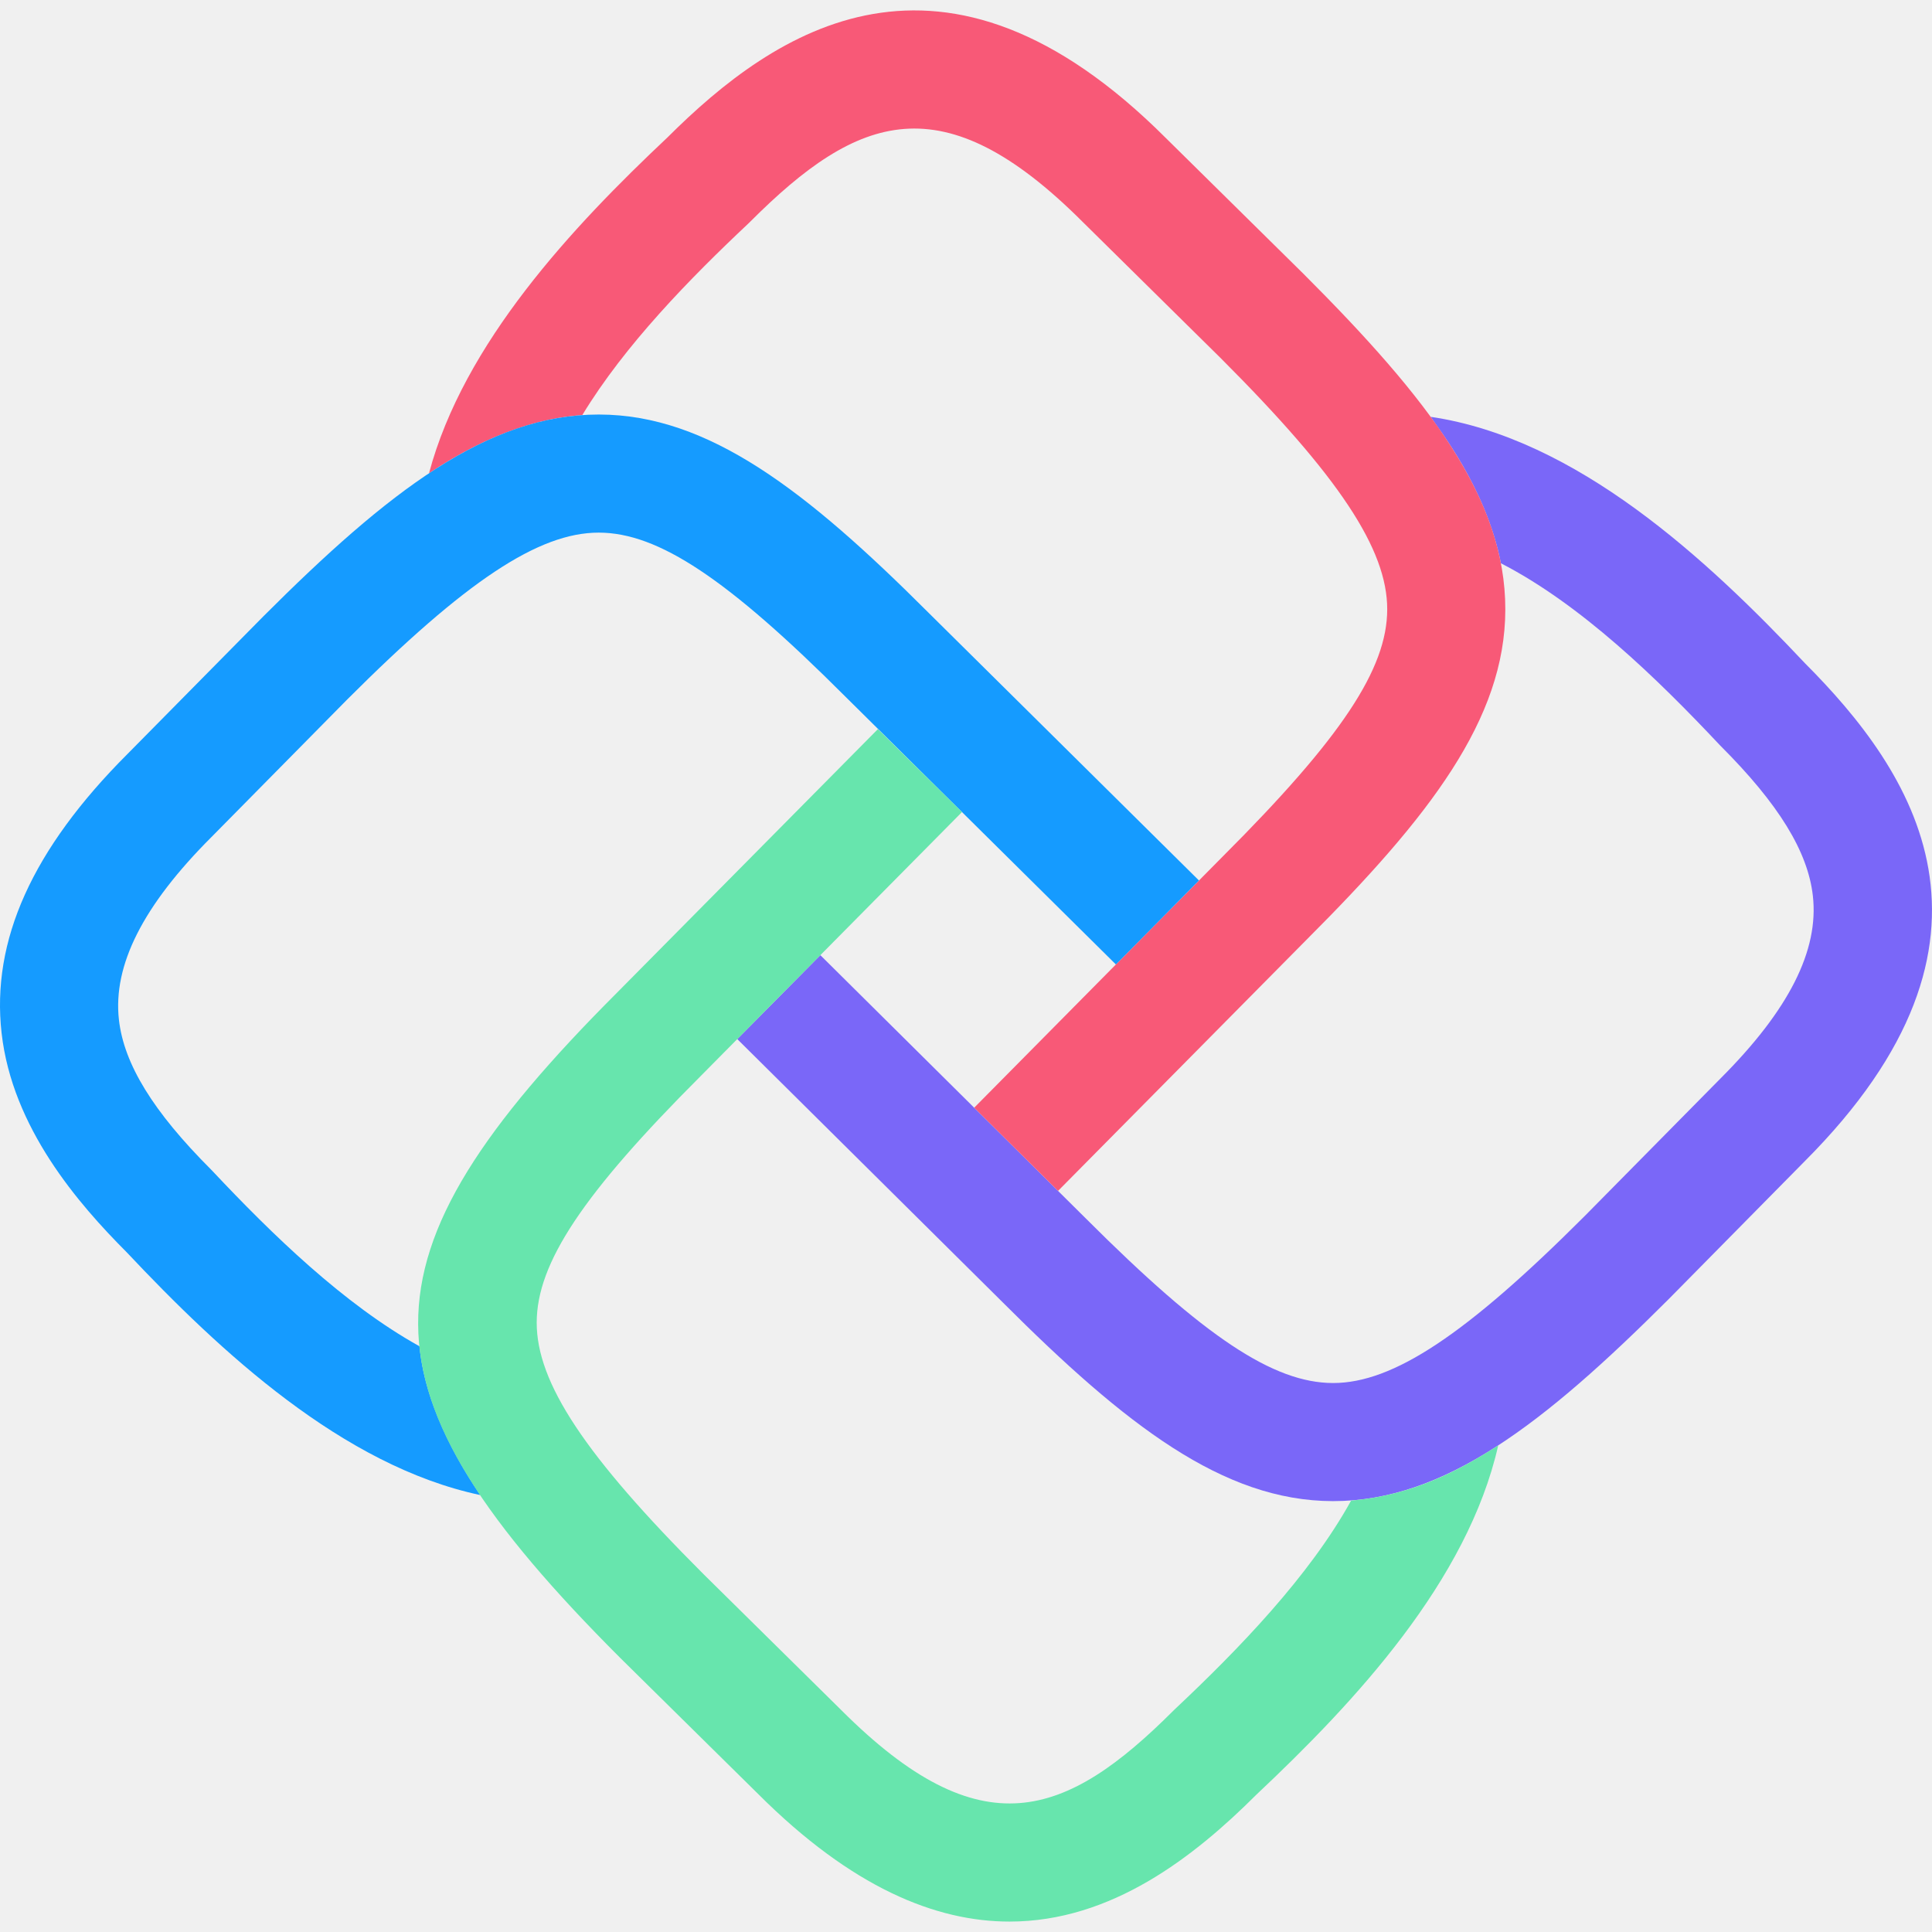
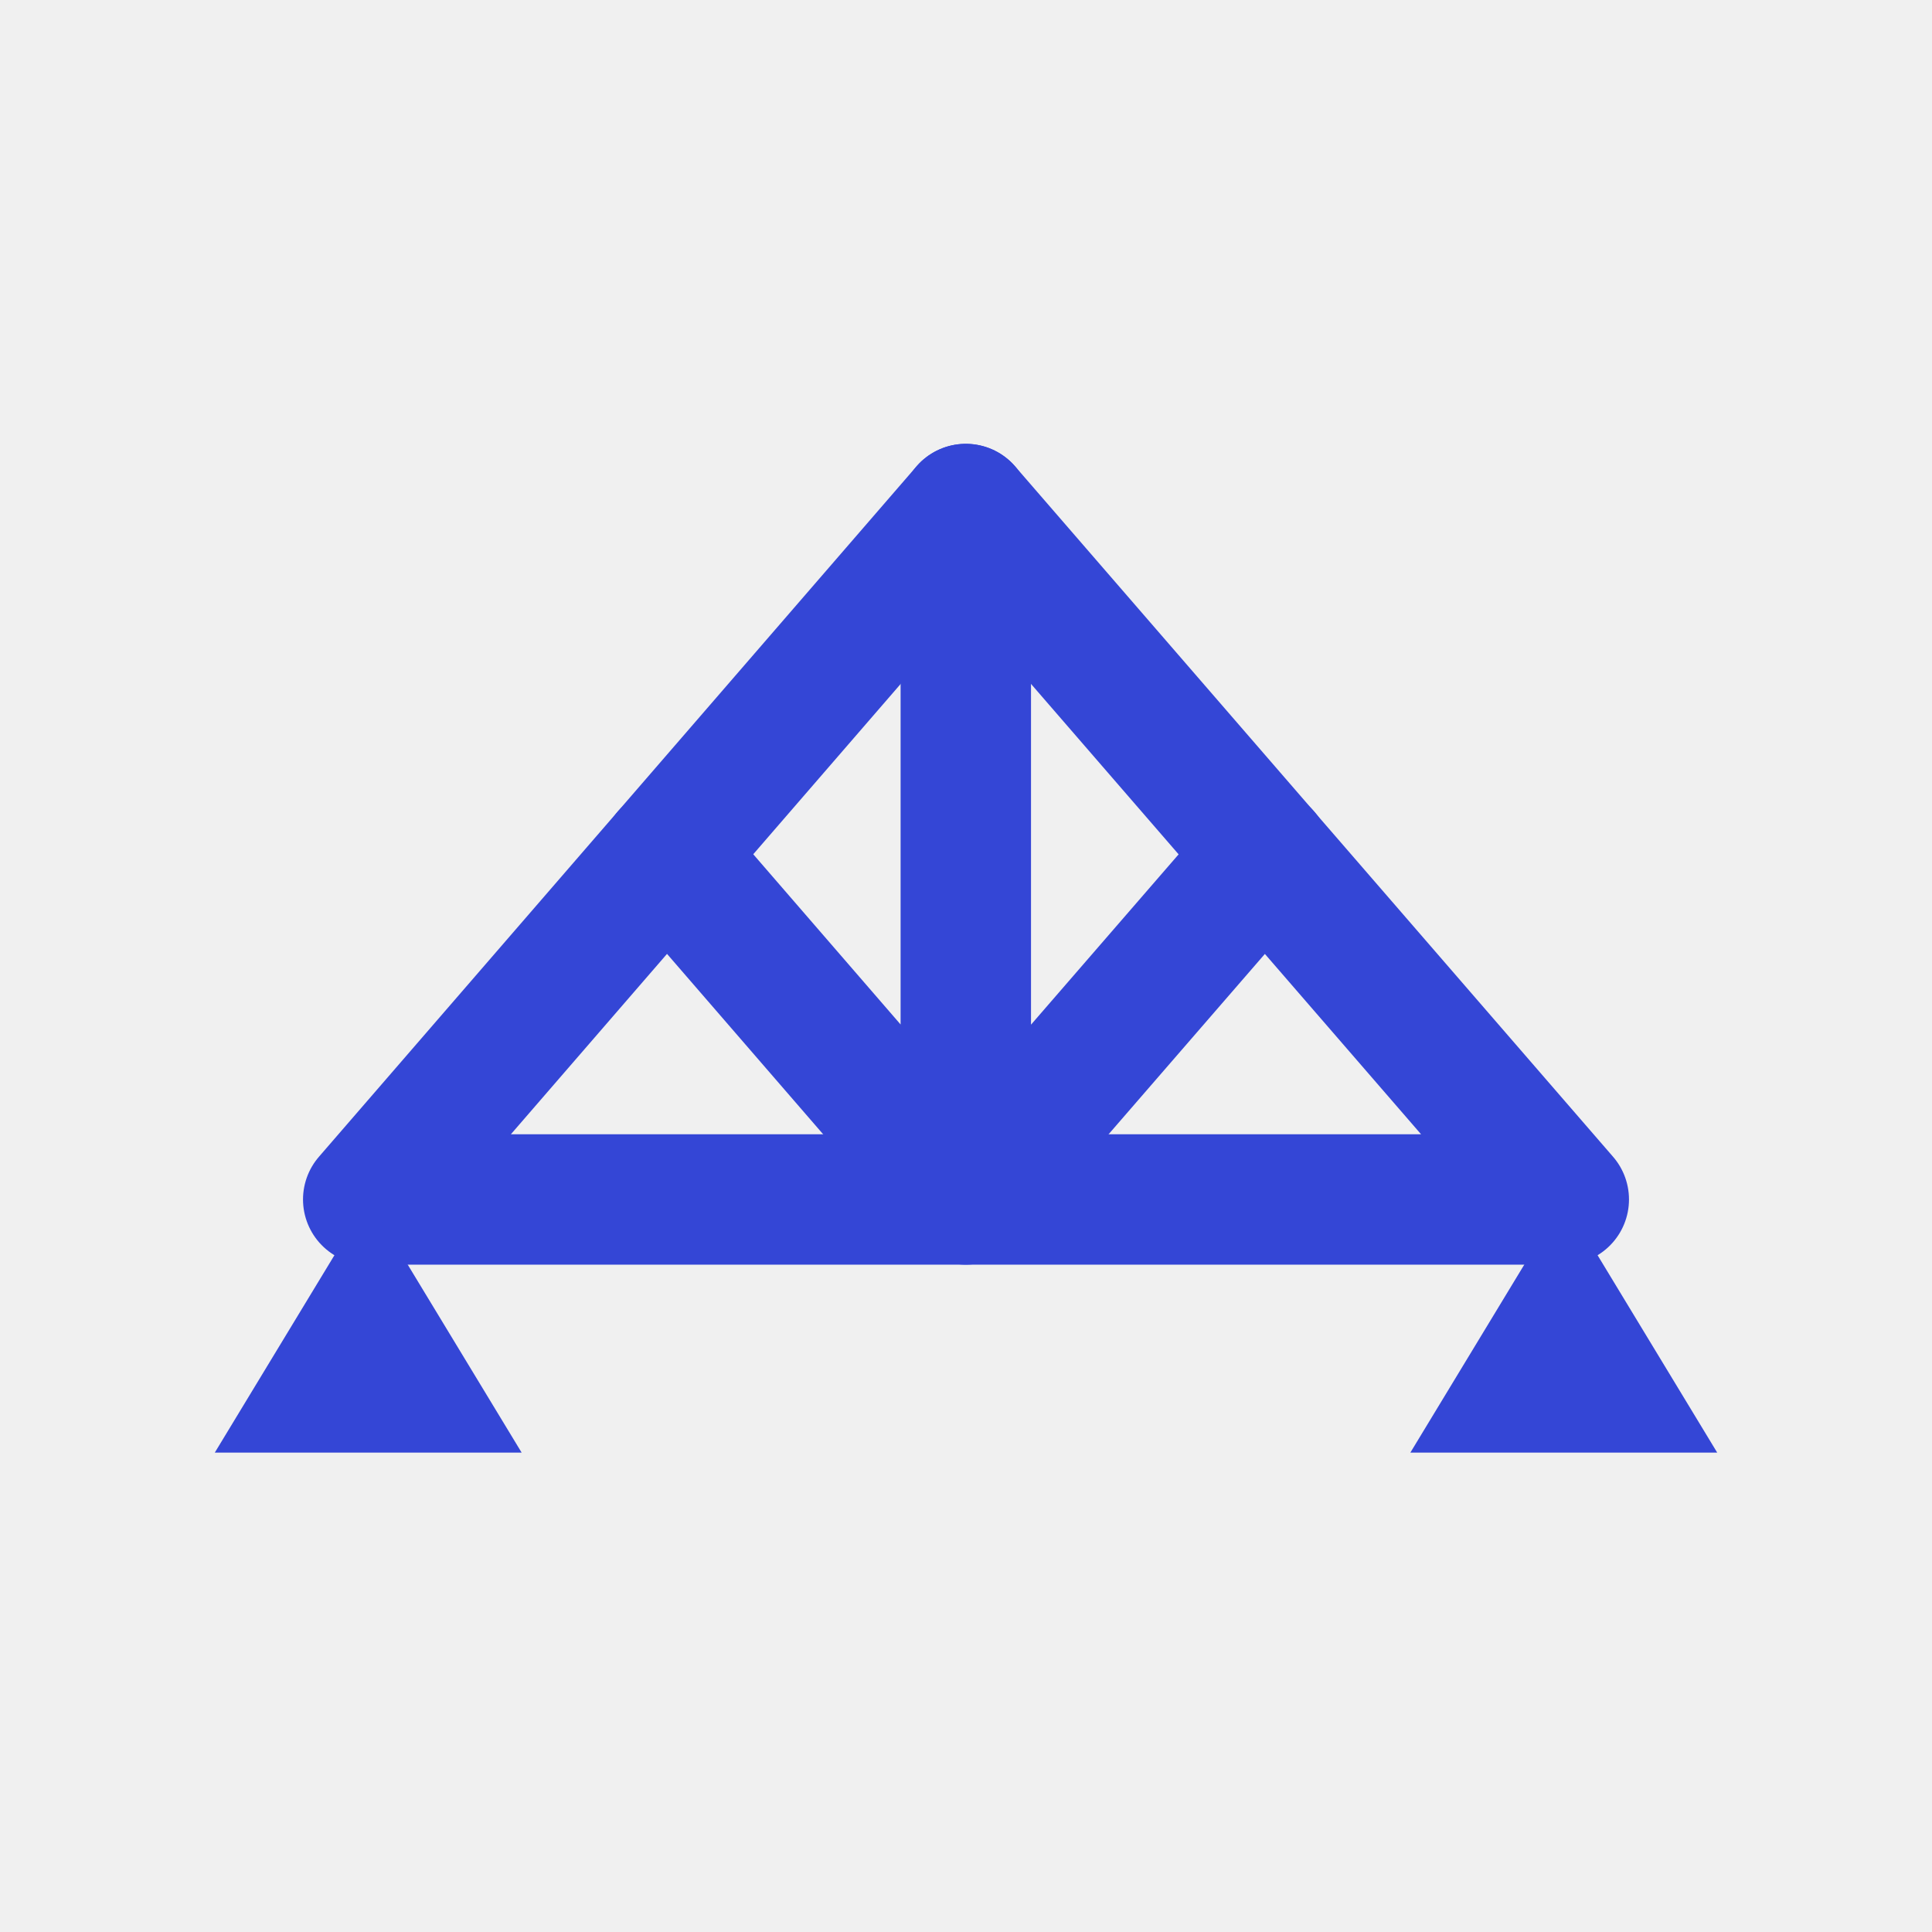
- <svg xmlns="http://www.w3.org/2000/svg" xmlns:xlink="http://www.w3.org/1999/xlink" width="450" height="450" viewBox="0 0 50.37 49.827" version="1.1" id="svg151">
-   <defs id="defs105">
-     <path id="aj28a0fd1a" d="M 1.738,0.156 3.927,2.323 2.347,3.919 0.101,1.81 Z" />
-     <path id="fdje57jgic" d="M 2.201,0.066 3.855,1.703 1.69,3.894 0.093,2.311 Z" />
-     <path id="6bg72xwlze" d="M 2.398,0.044 3.994,1.624 1.886,3.869 0.232,2.232 Z" />
-     <path id="eaqjnja8wg" d="M 1.736,0.023 3.981,2.132 2.344,3.786 0.156,1.619 Z" />
-   </defs>
-   <g fill="none" fill-rule="evenodd" id="g149" transform="translate(-2.9304427e-4,-1.6465461e-4)">
-     <g id="g147">
-       <g id="g145">
-         <path fill="#7a67f8" d="M 34.758,38.865 H 34.746 C 31.892,38.86 29.342,36.882 26.152,33.692 l -6.93,-6.873 2.166,-2.188 6.937,6.88 c 3.075,3.074 4.876,4.272 6.427,4.275 h 0.005 c 1.567,0 3.467,-1.262 6.558,-4.353 l 3.541,-3.587 c 1.784,-1.784 2.57,-3.34 2.408,-4.762 -0.13,-1.156 -0.894,-2.397 -2.401,-3.904 L 44.83,19.146 C 43.202,17.414 41.211,15.483 39.131,14.414 38.745,12.437 37.48,10.881 37.3,10.596 c 3.803,0.559 7.197,3.703 9.758,6.424 2.788,2.794 5.803,7.176 -0.018,12.996 l -3.54,3.588 c -3.251,3.25 -5.844,5.261 -8.742,5.261" id="path107" />
-         <path fill="#f85977" d="m 25.399,28.608 6.492,-6.562 c 3.076,-3.076 4.274,-4.877 4.276,-6.428 0.004,-1.567 -1.257,-3.469 -4.352,-6.563 L 28.228,5.515 C 24.58,1.867 22.369,2.699 19.561,5.507 L 19.528,5.54 c -1.54,1.448 -3.237,3.182 -4.346,5.01 -1.031,0.073 -2.361,0.424 -3.997,1.518 0.906,-3.397 3.737,-6.422 6.216,-8.755 2.794,-2.789 7.177,-5.804 12.997,0.017 l 3.588,3.54 c 3.255,3.256 5.266,5.851 5.26,8.754 -0.005,2.854 -1.982,5.404 -5.172,8.594 l -6.489,6.559 z" id="path109" />
-         <path fill="#159bff" d="M 12.522,38.707 C 8.939,37.946 5.746,34.972 3.308,32.382 2.035,31.106 0.321,29.13 0.042,26.663 c -0.274,-2.414 0.8,-4.795 3.283,-7.278 l 3.542,-3.588 c 3.25,-3.25 5.843,-5.261 8.74,-5.261 h 0.013 c 2.854,0.005 5.404,1.983 8.593,5.172 l 7.046,6.976 -2.165,2.19 -7.053,-6.983 c -3.076,-3.076 -4.876,-4.273 -6.427,-4.276 h -0.006 c -1.566,0 -3.466,1.261 -6.557,4.352 L 5.51,21.555 c -1.784,1.784 -2.57,3.34 -2.409,4.762 0.131,1.156 0.894,2.396 2.402,3.904 l 0.033,0.034 c 1.55,1.649 3.43,3.479 5.401,4.573 0.168,1.739 1.2,3.297 1.585,3.88" id="path111" />
-         <path fill="#67e5ad" d="m 26.32,49.827 c -1.925,0 -4.114,-0.886 -6.557,-3.33 l -3.588,-3.54 C 9.167,35.949 9.151,32.546 16.086,25.61 l 6.802,-6.872 2.193,2.162 -6.812,6.882 c -3.076,3.076 -4.273,4.877 -4.276,6.427 -0.003,1.568 1.258,3.47 4.352,6.563 l 3.588,3.541 c 3.646,3.647 5.858,2.816 8.666,0.008 l 0.034,-0.033 c 1.654,-1.555 3.5,-3.46 4.593,-5.437 1.661,-0.14 2.9,-0.841 3.835,-1.438 -0.8,3.537 -3.738,6.69 -6.302,9.102 -1.62,1.618 -3.777,3.312 -6.439,3.312" id="path113" />
-         <g transform="translate(21.154,18.577)" id="g120">
-           <mask id="8jptpqrneb" fill="#ffffff">
-             <use xlink:href="#aj28a0fd1a" id="use115" />
-           </mask>
-           <path d="M 0.101,1.81 1.738,0.156 3.927,2.323 2.347,3.919 Z" mask="url(#8jptpqrneb)" id="path118" />
-         </g>
-         <g transform="translate(27.404,20.981)" id="g127">
-           <mask id="b2iljpfwbd" fill="#ffffff">
-             <use xlink:href="#fdje57jgic" id="use122" />
-           </mask>
-           <path d="M 2.201,0.066 3.855,1.703 1.69,3.894 0.093,2.311 Z" mask="url(#b2iljpfwbd)" id="path125" />
-         </g>
-         <g transform="translate(18.99,24.587)" id="g134">
-           <mask id="gj70tyfpnf" fill="#ffffff">
-             <use xlink:href="#6bg72xwlze" id="use129" />
-           </mask>
-           <path d="M 1.886,3.869 0.232,2.232 2.398,0.044 3.994,1.624 Z" mask="url(#gj70tyfpnf)" id="path132" />
-         </g>
-         <g transform="translate(25.24,26.99)" id="g141">
-           <mask id="z7vhvduckh" fill="#ffffff">
-             <use xlink:href="#eaqjnja8wg" id="use136" />
-           </mask>
-           <path d="M 3.981,2.132 2.344,3.786 0.156,1.619 1.736,0.023 Z" mask="url(#z7vhvduckh)" id="path139" />
-         </g>
-       </g>
-     </g>
+ <svg xmlns="http://www.w3.org/2000/svg" width="450" height="450" viewBox="0 0 50.37 49.827" version="1.1">
+   <g fill="none" stroke="#3446D6" stroke-width="3.4" stroke-linecap="round" stroke-linejoin="round">
+     <path d="M 9.6 31 L 25.18 13 L 40.77 31 Z" />
+     <path d="M 25.18 13 L 25.18 31 M 17.39 22 L 25.18 31 L 32.98 22" />
+   </g>
+   <g fill="#3446D6">
+     <path d="M 9.6 31 L 5.6 37.6 L 13.6 37.6 Z" />
+     <path d="M 40.77 31 L 36.77 37.6 L 44.77 37.6 Z" />
  </g>
</svg>
